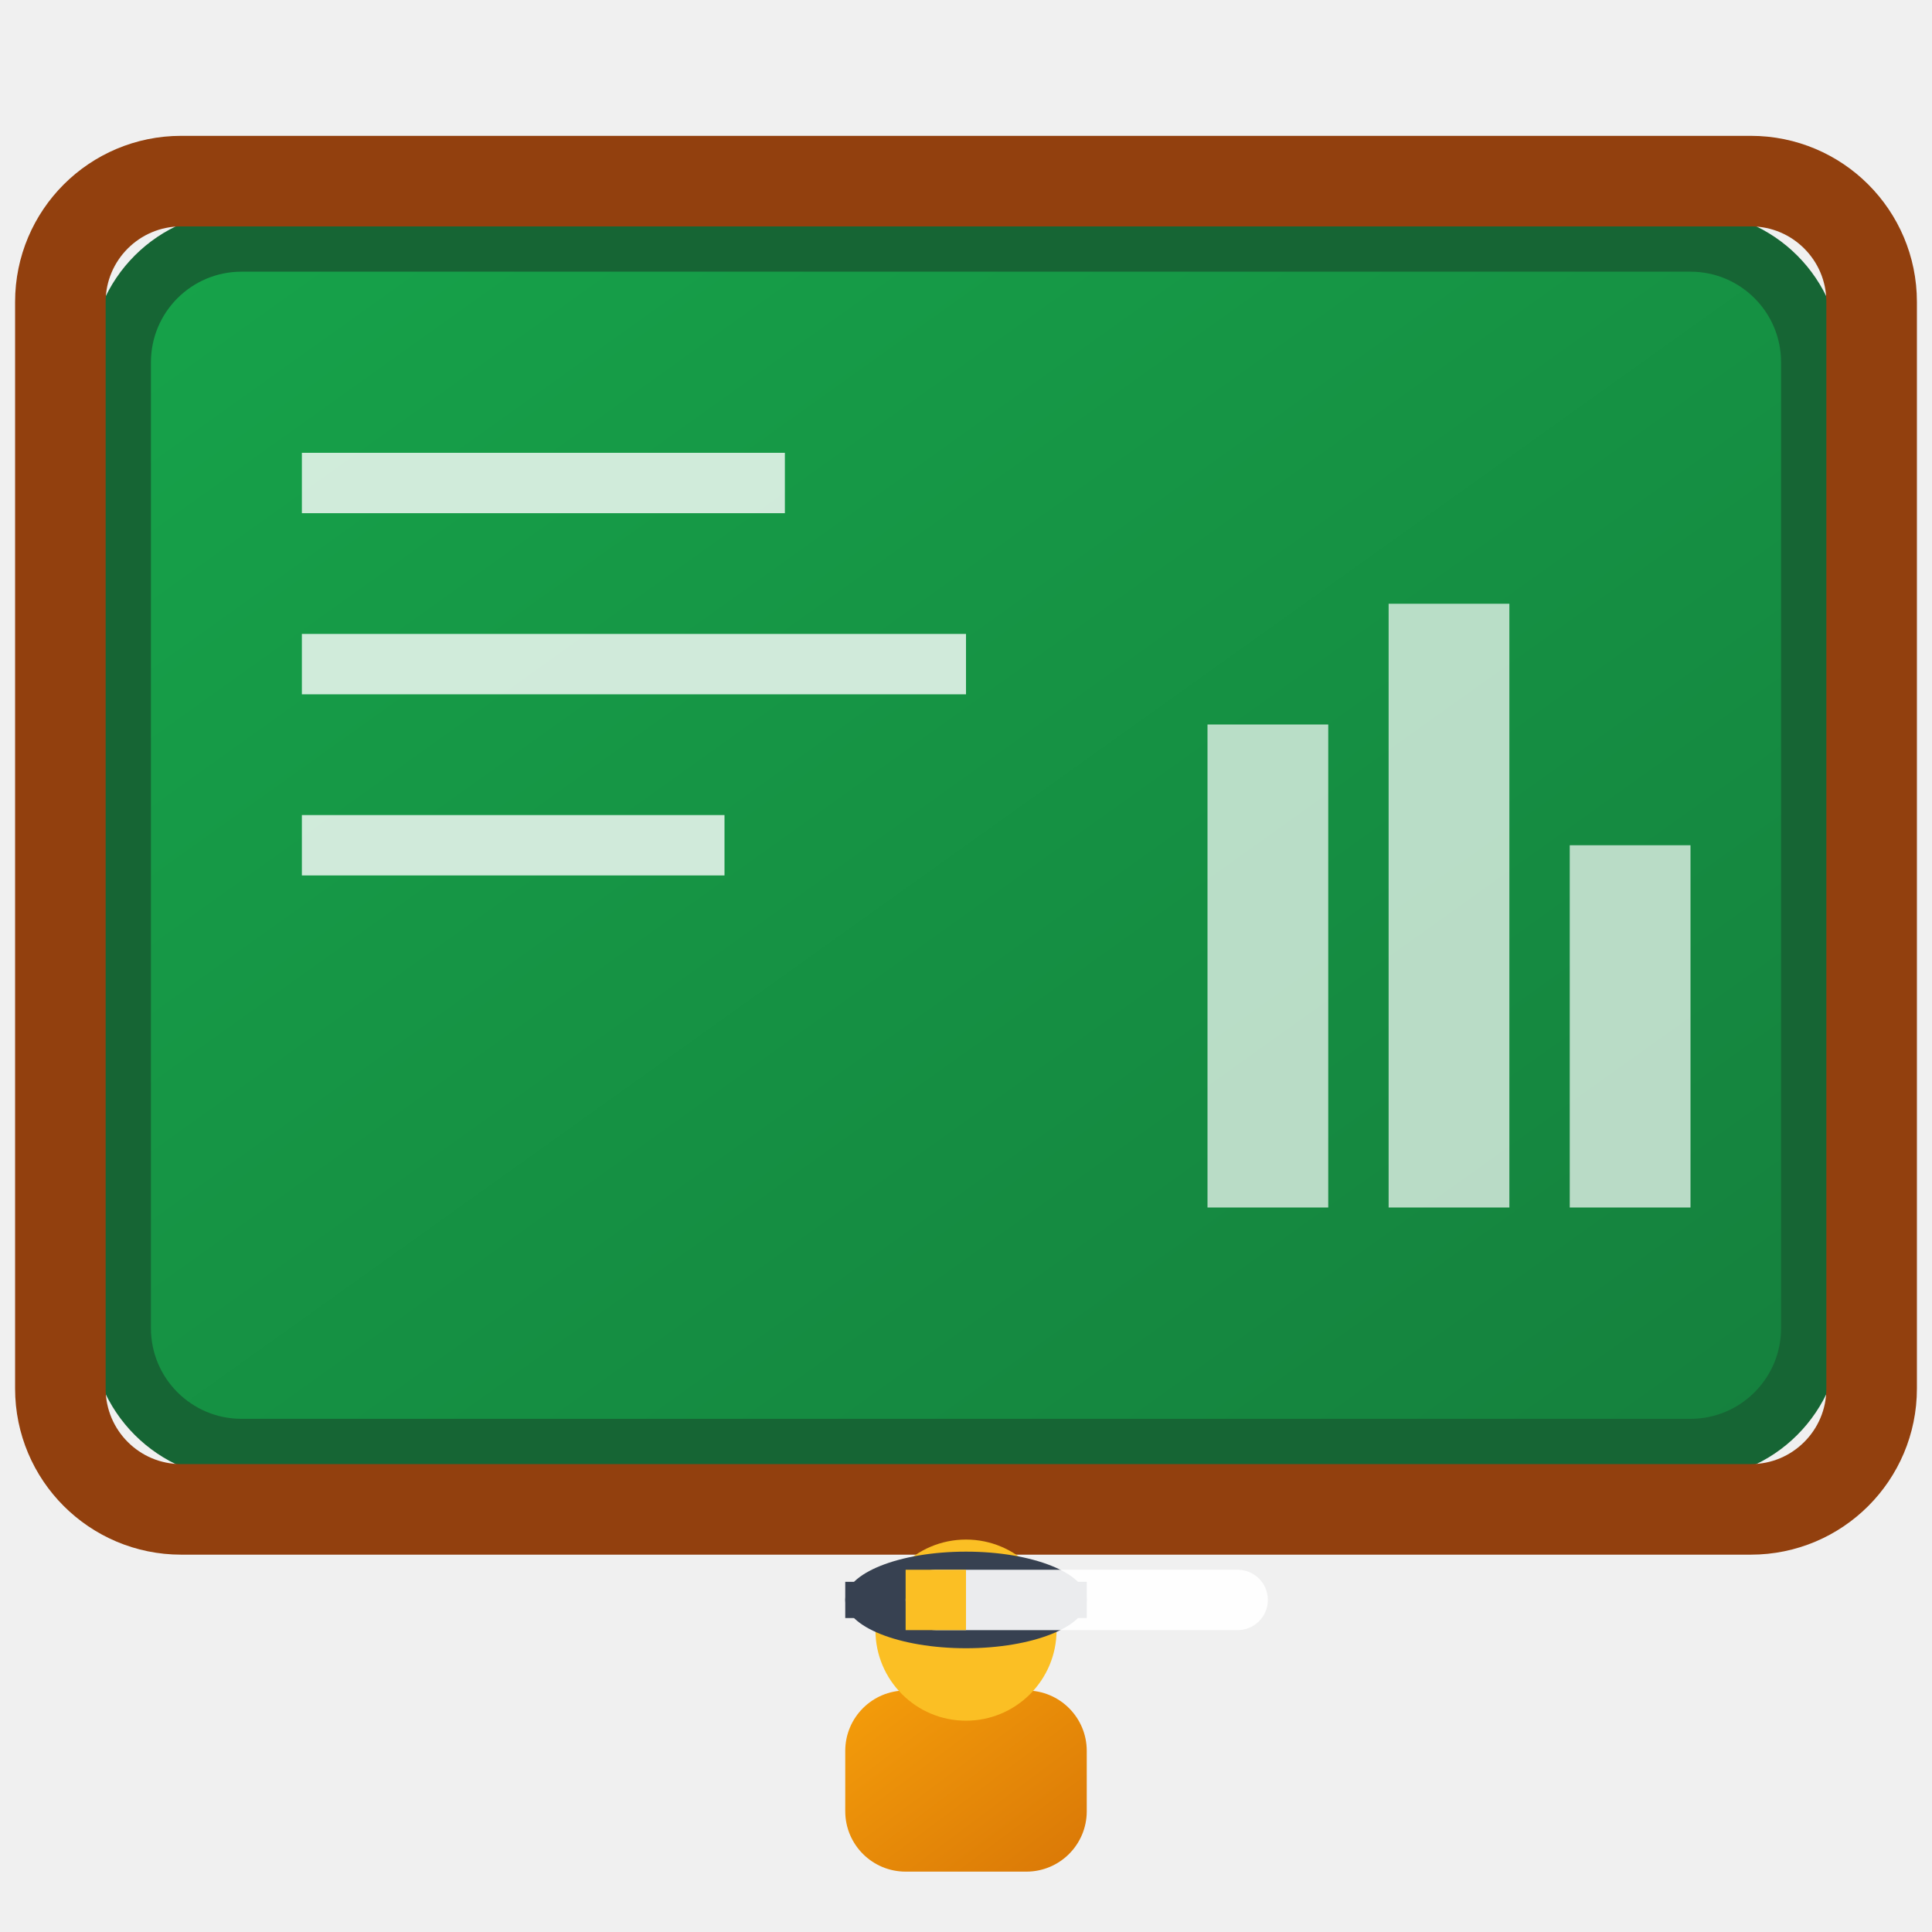
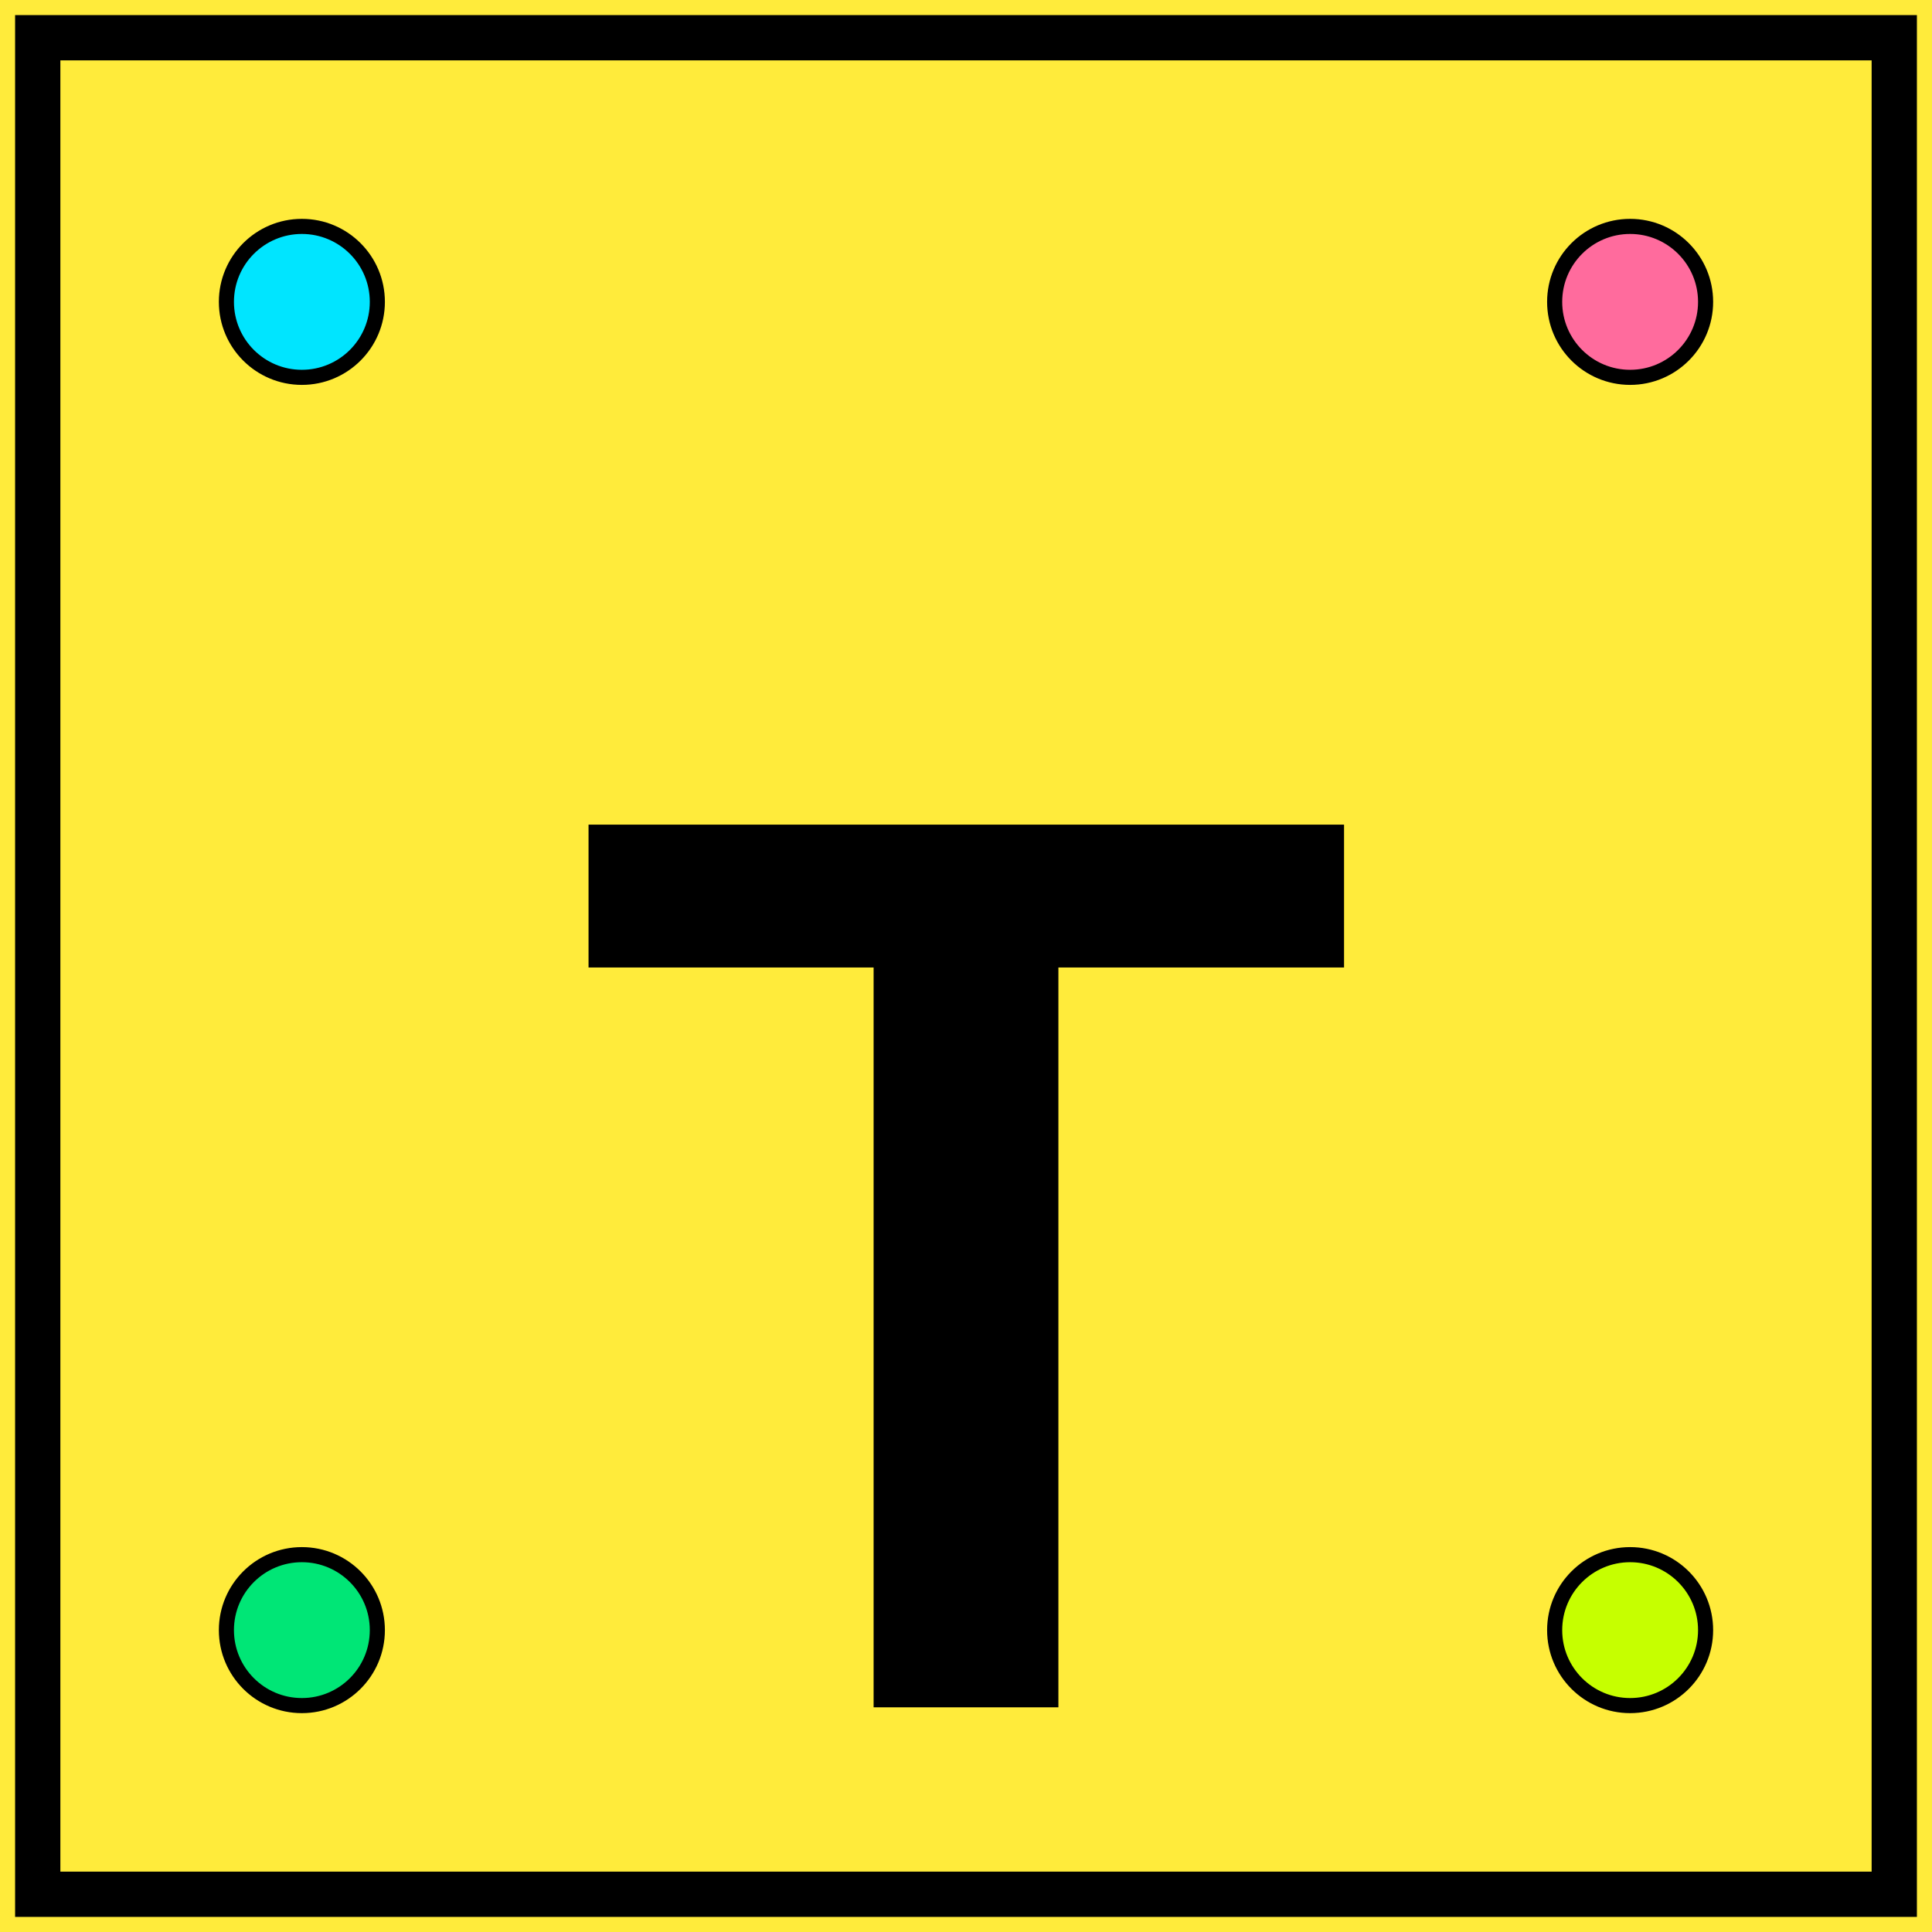
- <svg xmlns="http://www.w3.org/2000/svg" viewBox="0 0 32 32" width="32" height="32">
-   <defs>
-     <linearGradient id="boardGradient" x1="0%" y1="0%" x2="100%" y2="100%">
-       <stop offset="0%" style="stop-color:#16a34a;stop-opacity:1" />
-       <stop offset="100%" style="stop-color:#15803d;stop-opacity:1" />
-     </linearGradient>
-     <linearGradient id="teacherGradient" x1="0%" y1="0%" x2="100%" y2="100%">
-       <stop offset="0%" style="stop-color:#f59e0b;stop-opacity:1" />
-       <stop offset="100%" style="stop-color:#d97706;stop-opacity:1" />
-     </linearGradient>
-   </defs>
-   <rect x="2" y="4" width="28" height="20" rx="2" fill="url(#boardGradient)" stroke="#166534" stroke-width="1" />
-   <rect x="1" y="3" width="30" height="22" rx="2" fill="none" stroke="#92400e" stroke-width="1.5" />
-   <line x1="5" y1="8" x2="13" y2="8" stroke="white" stroke-width="1" opacity="0.8" />
-   <line x1="5" y1="11" x2="16" y2="11" stroke="white" stroke-width="1" opacity="0.8" />
-   <line x1="5" y1="14" x2="12" y2="14" stroke="white" stroke-width="1" opacity="0.8" />
-   <rect x="20" y="12" width="2" height="8" fill="white" opacity="0.7" />
-   <rect x="23" y="10" width="2" height="10" fill="white" opacity="0.7" />
-   <rect x="26" y="14" width="2" height="6" fill="white" opacity="0.7" />
-   <g transform="translate(8, 26)">
-     <rect x="6" y="2" width="4" height="3" rx="1" fill="url(#teacherGradient)" />
-     <circle cx="8" cy="1" r="1.5" fill="#fbbf24" />
-     <ellipse cx="8" cy="0.5" rx="2" ry="0.8" fill="#374151" />
-     <rect x="6" y="0.2" width="4" height="0.6" fill="#374151" />
+ <svg xmlns="http://www.w3.org/2000/svg" width="512" height="512" viewBox="0 0 512 512" fill="none">
+   <rect width="512" height="512" fill="#FFEB3B" />
+   <rect x="20" y="20" width="472" height="472" fill="#000000" opacity="0.1" />
+   <rect x="10" y="10" width="492" height="492" fill="#FFEB3B" stroke="#000000" stroke-width="12" />
+   <g transform="translate(256, 256)">
+     <text x="0" y="100" font-family="Arial, sans-serif" font-size="340" font-weight="900" fill="#000000" text-anchor="middle" dominant-baseline="middle">T</text>
  </g>
-   <rect x="15" y="26" width="6" height="1" rx="0.5" fill="white" opacity="0.9" />
-   <rect x="15" y="26" width="1" height="1" fill="#fbbf24" />
+   <circle cx="80" cy="80" r="20" fill="#00E5FF" stroke="#000000" stroke-width="4" />
+   <circle cx="432" cy="80" r="20" fill="#FF6B9D" stroke="#000000" stroke-width="4" />
+   <circle cx="80" cy="432" r="20" fill="#00E676" stroke="#000000" stroke-width="4" />
+   <circle cx="432" cy="432" r="20" fill="#C6FF00" stroke="#000000" stroke-width="4" />
</svg>
